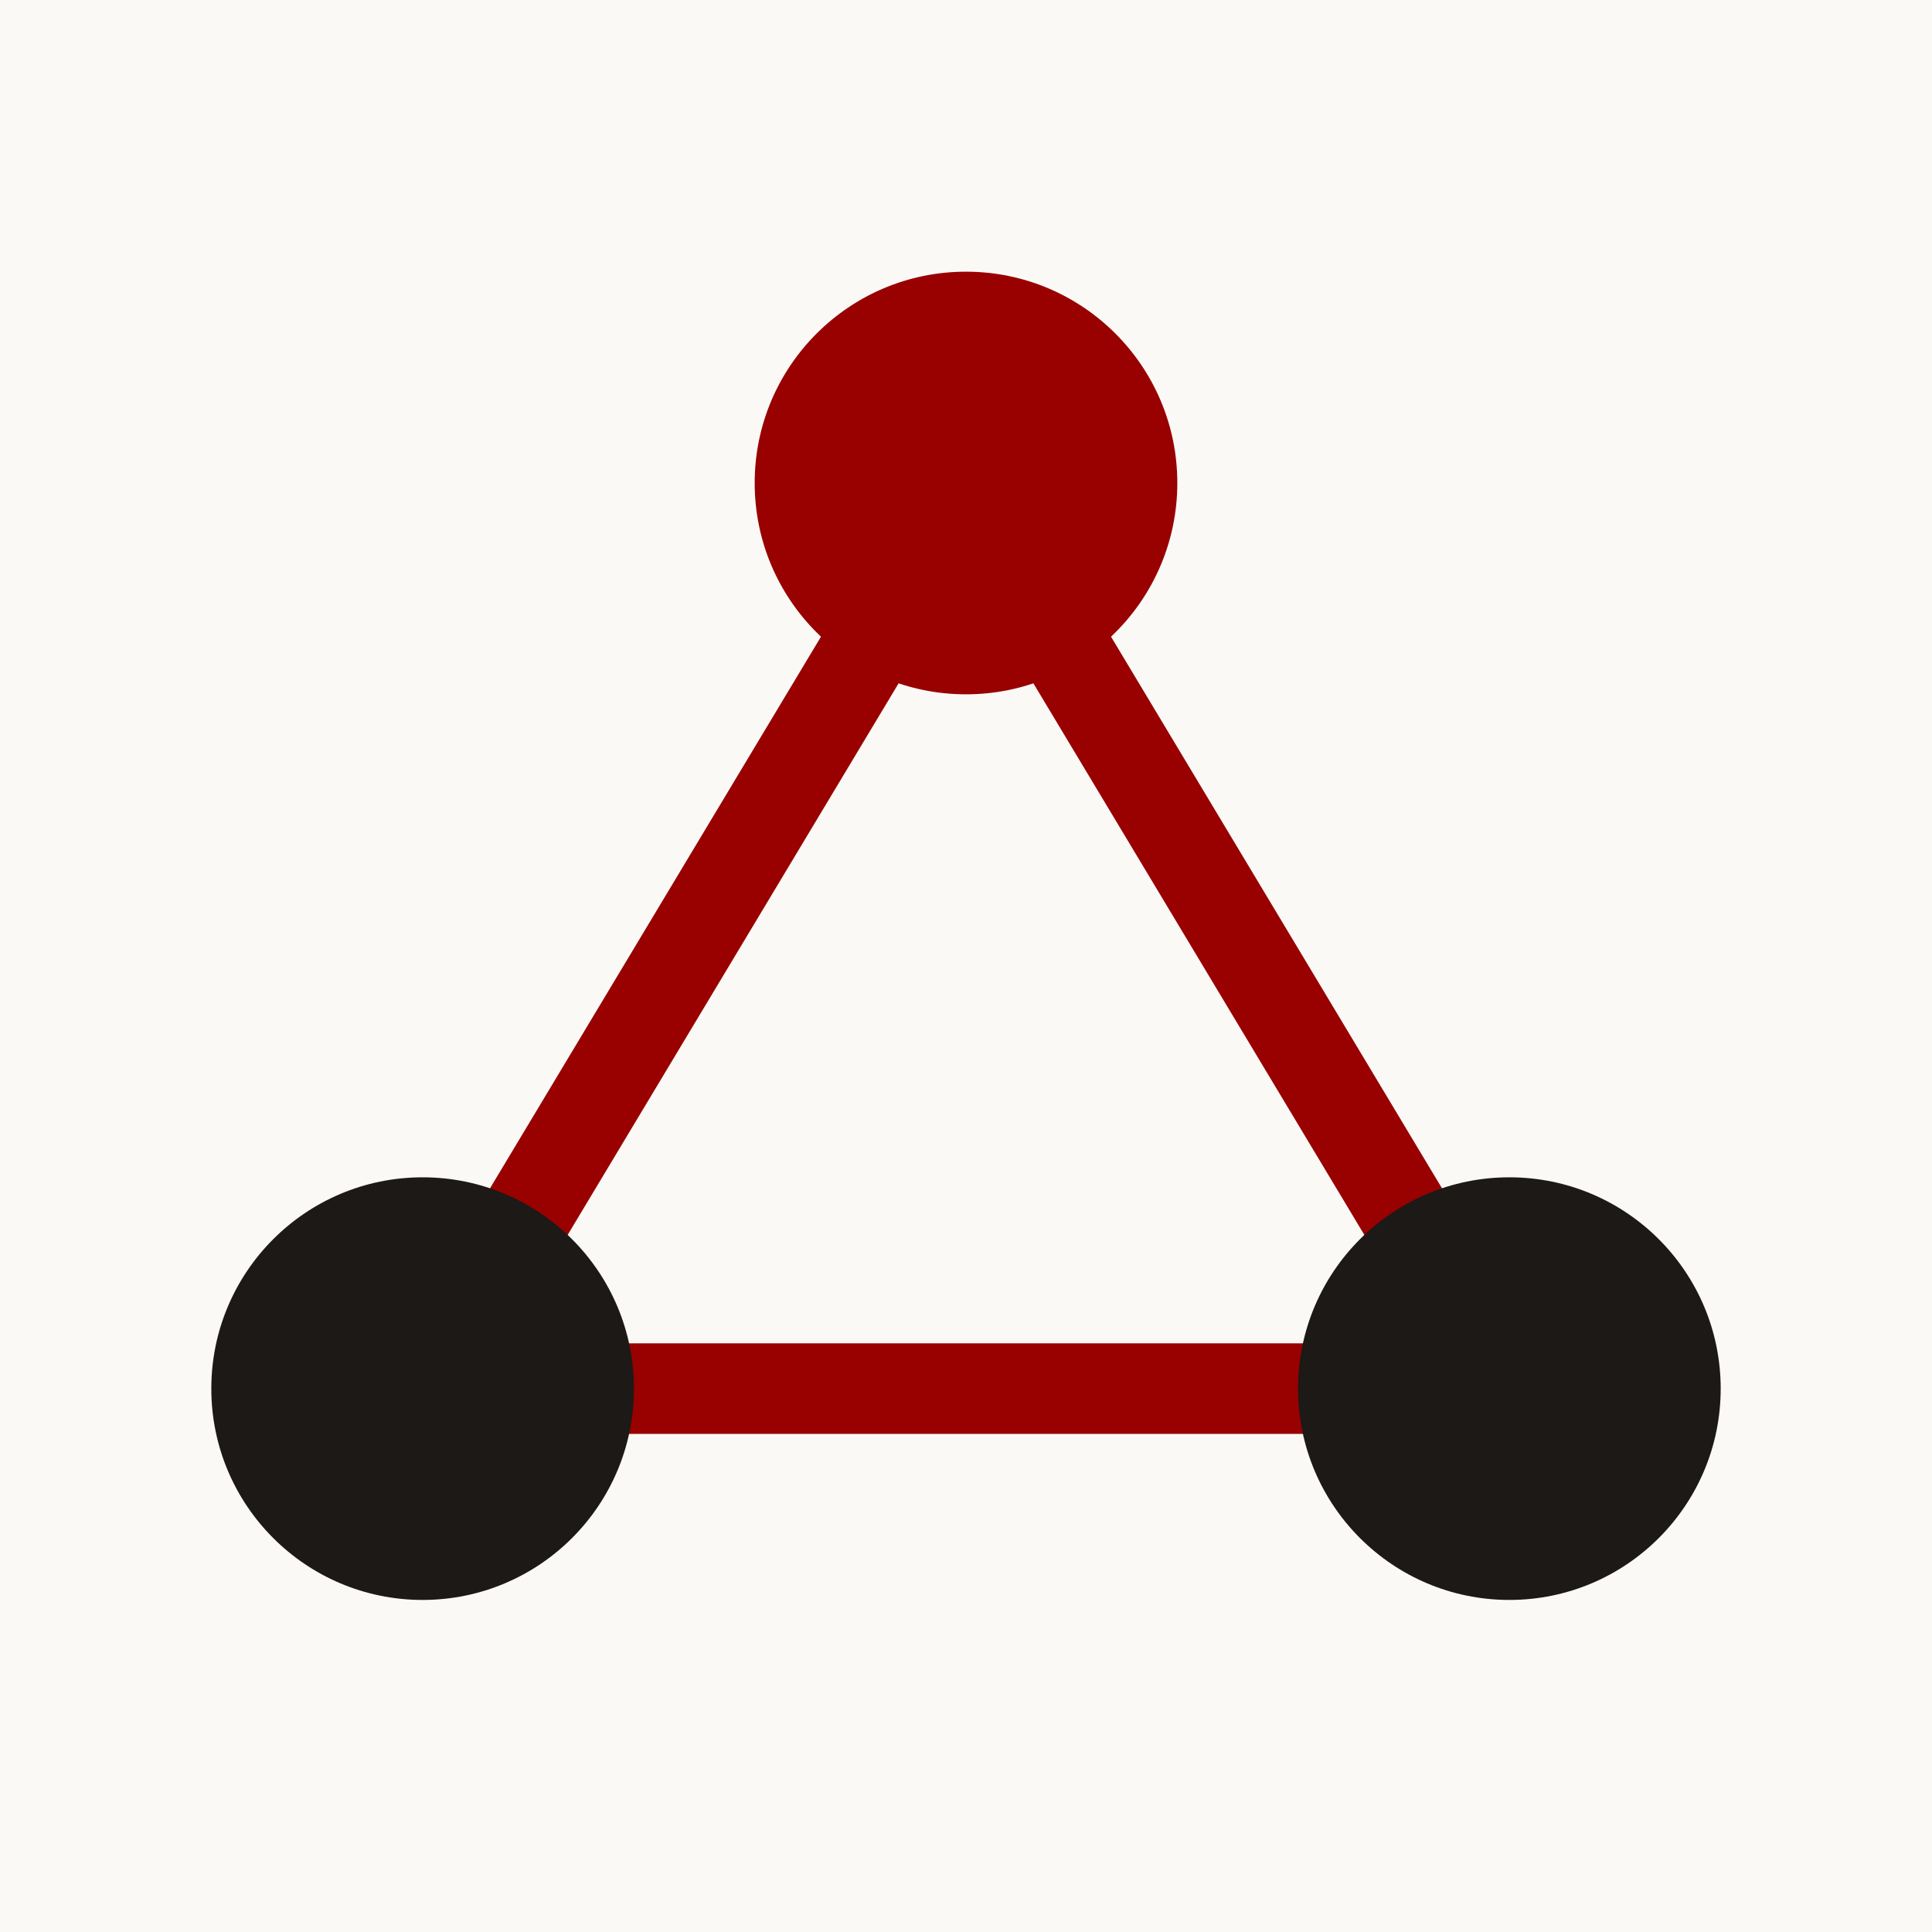
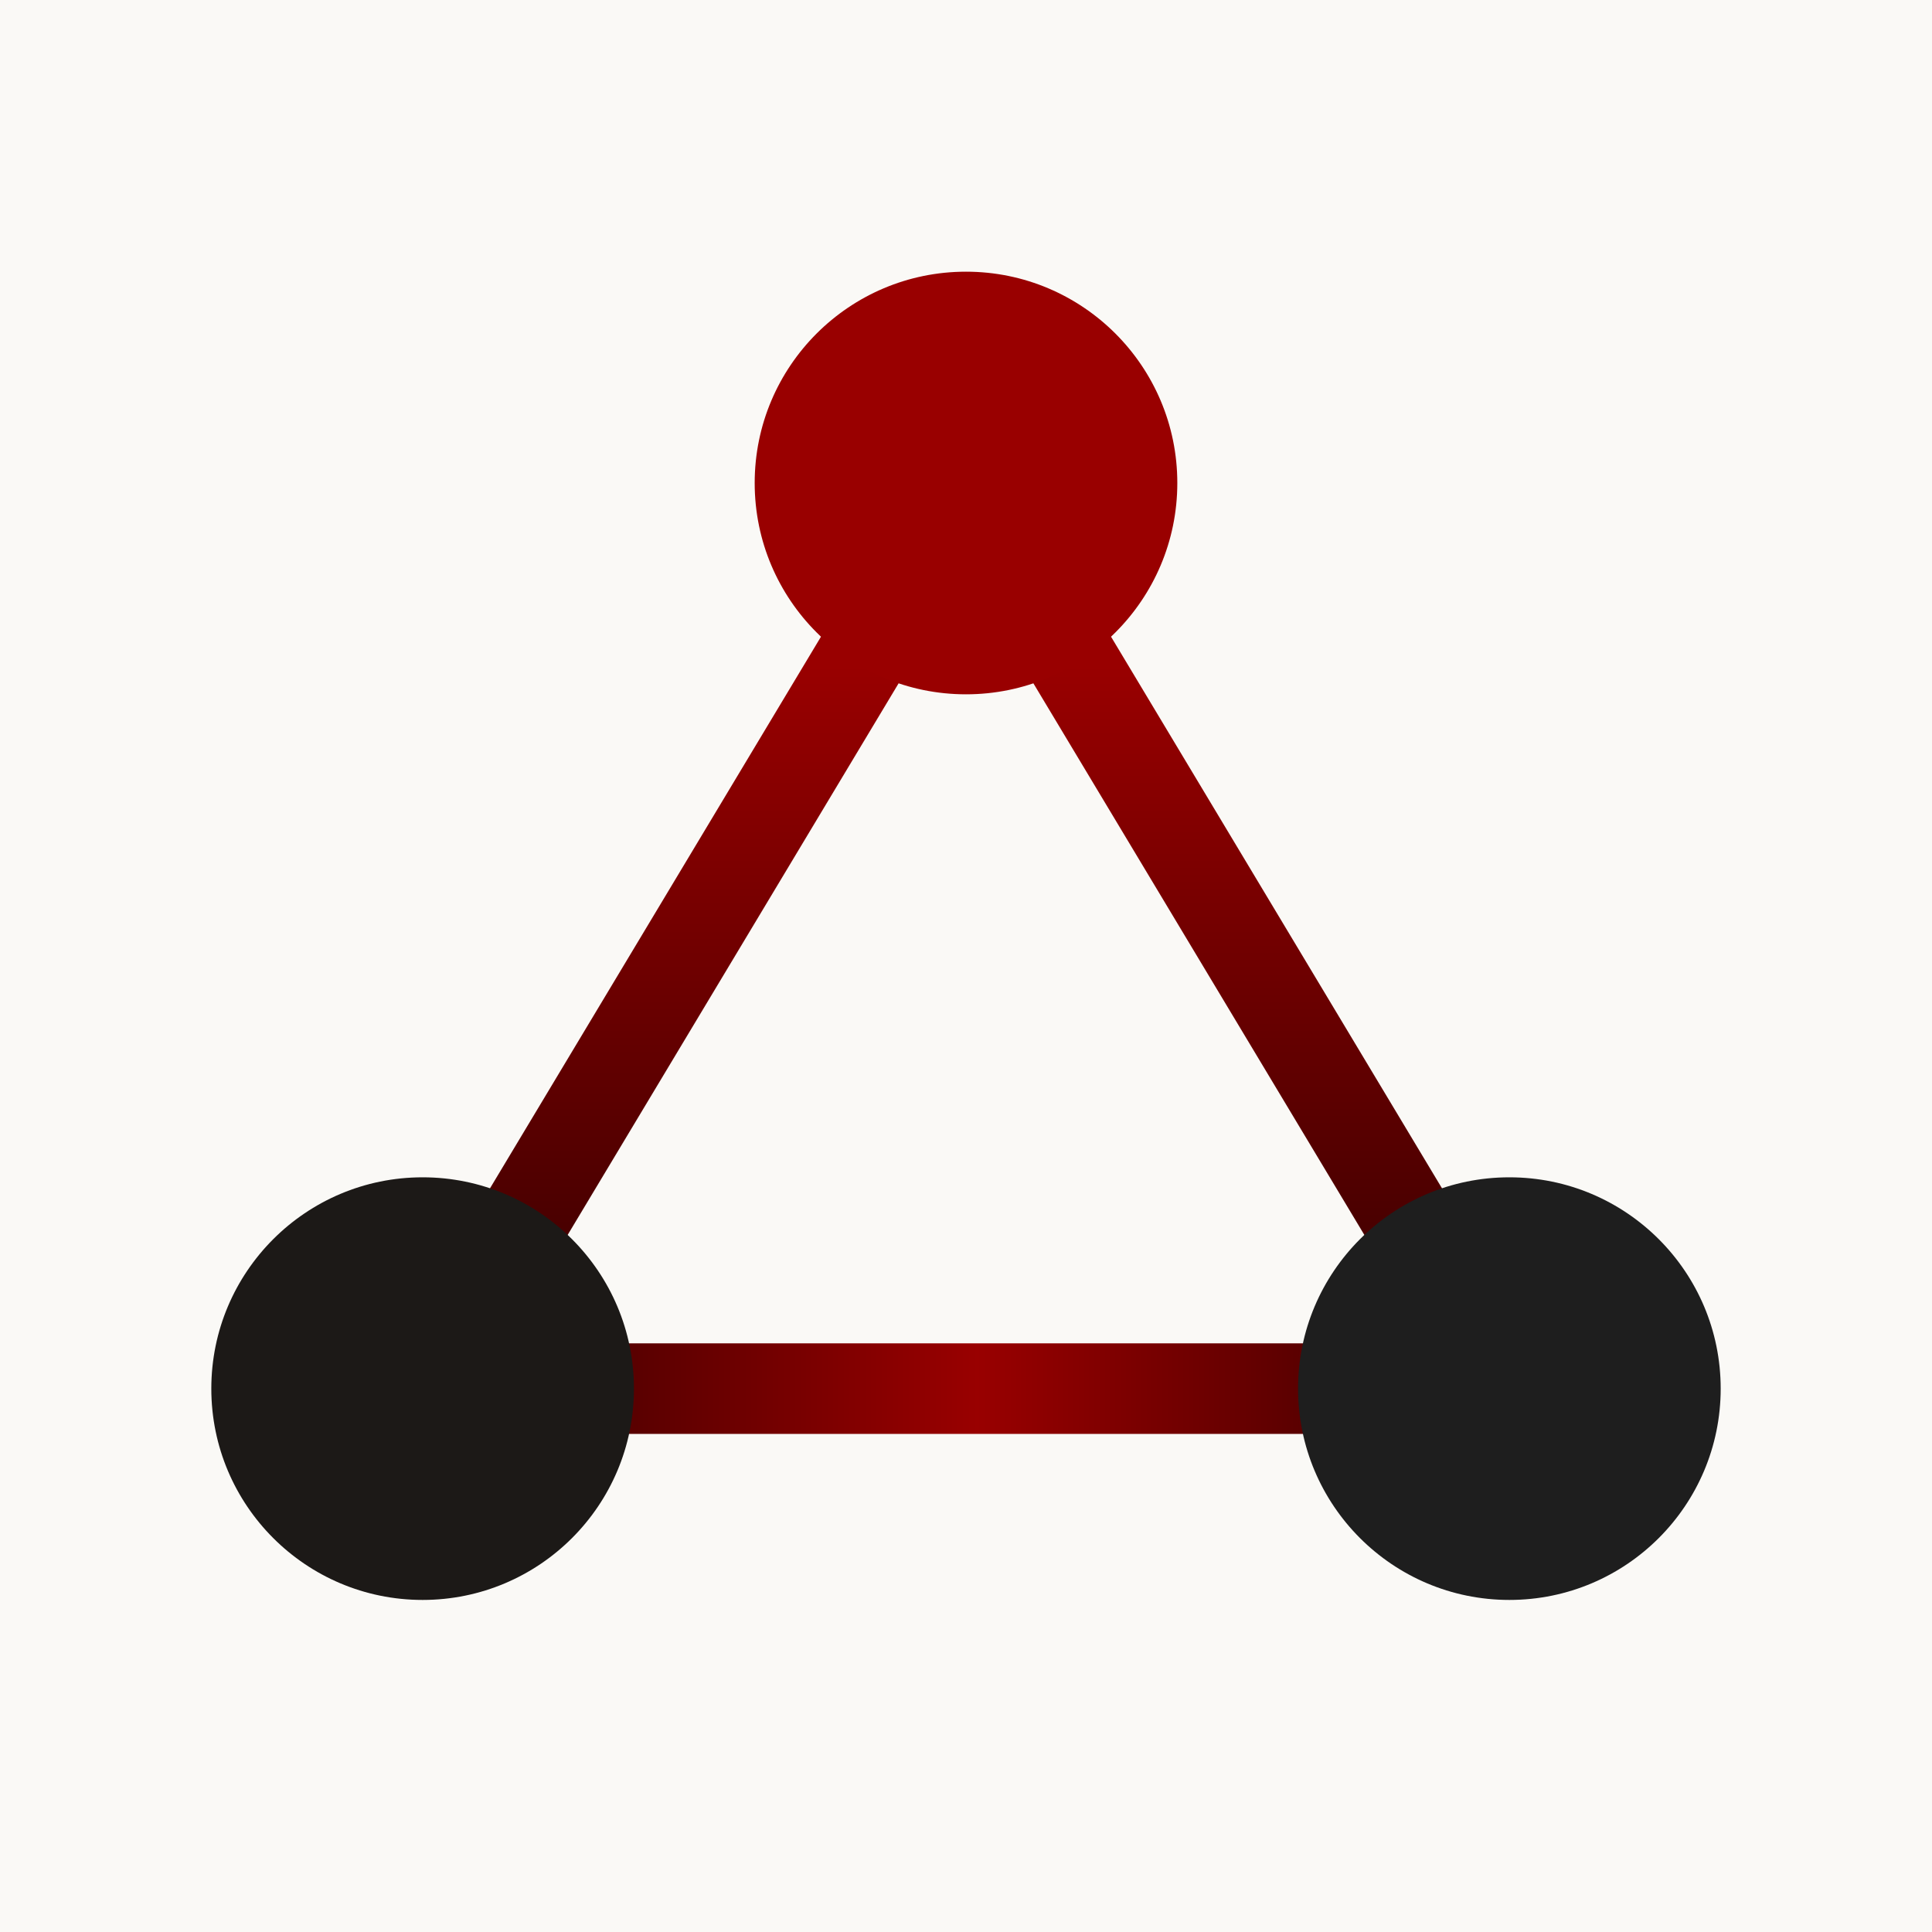
- <svg xmlns="http://www.w3.org/2000/svg" viewBox="0 0 32 32">
-   <rect width="32" height="32" fill="#faf9f6" />
-   <g stroke="#990000" stroke-width="1.5" fill="none">
-     <line x1="16" y1="8" x2="7" y2="23" />
-     <line x1="16" y1="8" x2="25" y2="23" />
-     <line x1="7" y1="23" x2="25" y2="23" />
+ <svg xmlns="http://www.w3.org/2000/svg" width="32" height="32" viewBox="0 0 32 32" fill="none">
+   <rect width="32" height="32" fill="#1E1E1E" />
+   <g clip-path="url(#clip0_0_1)">
+     <path d="M32 0H0V32H32V0Z" fill="#FAF9F6" />
+     <path d="M16 8L7 23" stroke="url(#paint0_linear_0_1)" stroke-width="1.5" />
+     <path d="M16 8L25 23" stroke="url(#paint1_linear_0_1)" stroke-width="1.5" />
+     <path d="M7 23H25" stroke="url(#paint2_linear_0_1)" stroke-width="1.5" />
+     <path d="M16 11.5C17.933 11.5 19.5 9.933 19.5 8C19.5 6.067 17.933 4.5 16 4.5C14.067 4.5 12.5 6.067 12.5 8C12.5 9.933 14.067 11.5 16 11.5Z" fill="#990000" />
+     <path d="M7 26.5C8.933 26.5 10.5 24.933 10.5 23C10.5 21.067 8.933 19.5 7 19.5C5.067 19.5 3.5 21.067 3.5 23C3.5 24.933 5.067 26.5 7 26.5Z" fill="#1C1917" />
+     <path d="M25 26.5C26.933 26.5 28.5 24.933 28.5 23C28.5 21.067 26.933 19.5 25 19.5C23.067 19.5 21.5 21.067 21.5 23C21.5 24.933 23.067 26.5 25 26.5Z" fill="#1E1E1E" />
  </g>
-   <circle cx="16" cy="8" r="3.5" fill="#990000" />
-   <circle cx="7" cy="23" r="3.5" fill="#1c1917" />
-   <circle cx="25" cy="23" r="3.5" fill="#1c1917" />
+   <defs>
+     <linearGradient id="paint0_linear_0_1" x1="11.5" y1="8" x2="11.5" y2="23" gradientUnits="userSpaceOnUse">
+       <stop offset="0.202" stop-color="#990000" />
+       <stop offset="1" stop-color="#330000" />
+     </linearGradient>
+     <linearGradient id="paint1_linear_0_1" x1="20.5" y1="8" x2="20.5" y2="23" gradientUnits="userSpaceOnUse">
+       <stop offset="0.202" stop-color="#990000" />
+       <stop offset="1" stop-color="#330000" />
+     </linearGradient>
+     <linearGradient id="paint2_linear_0_1" x1="7" y1="23.5" x2="25" y2="23.5" gradientUnits="userSpaceOnUse">
+       <stop stop-color="#330000" />
+       <stop offset="0.51" stop-color="#990000" />
+       <stop offset="1" stop-color="#330000" />
+     </linearGradient>
+     <clipPath id="clip0_0_1">
+       <rect width="32" height="32" fill="white" />
+     </clipPath>
+   </defs>
</svg>
